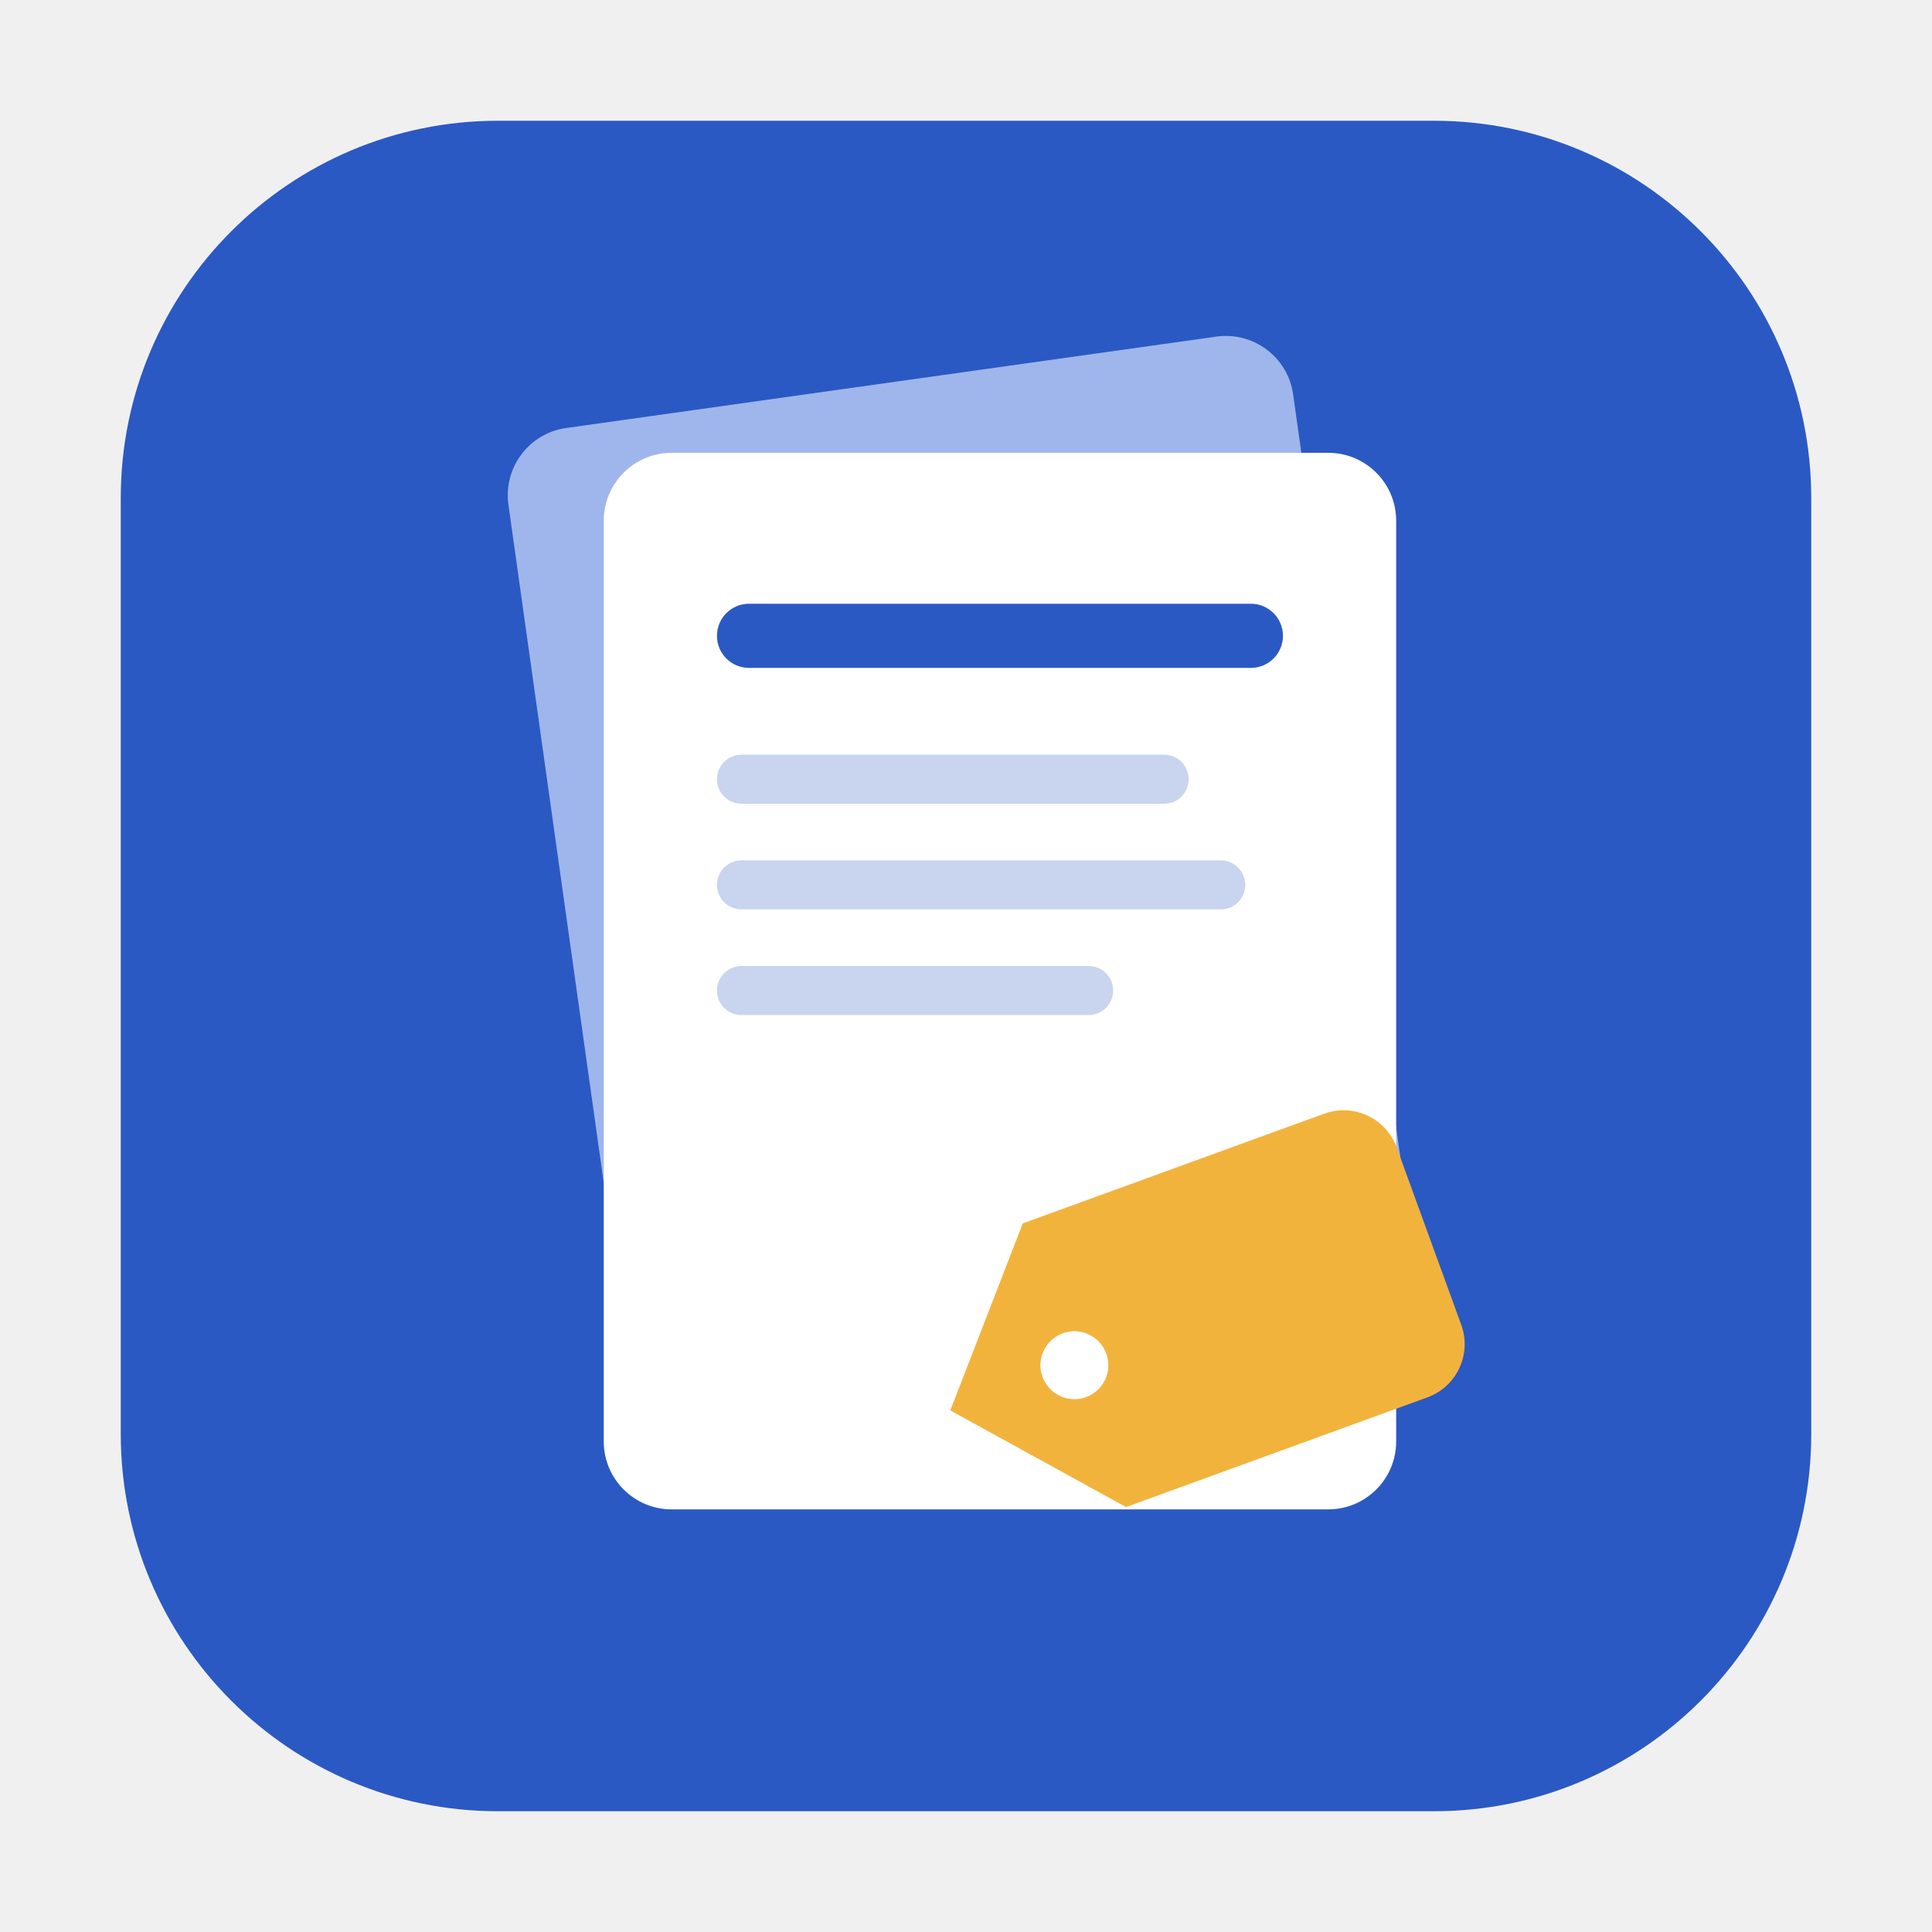
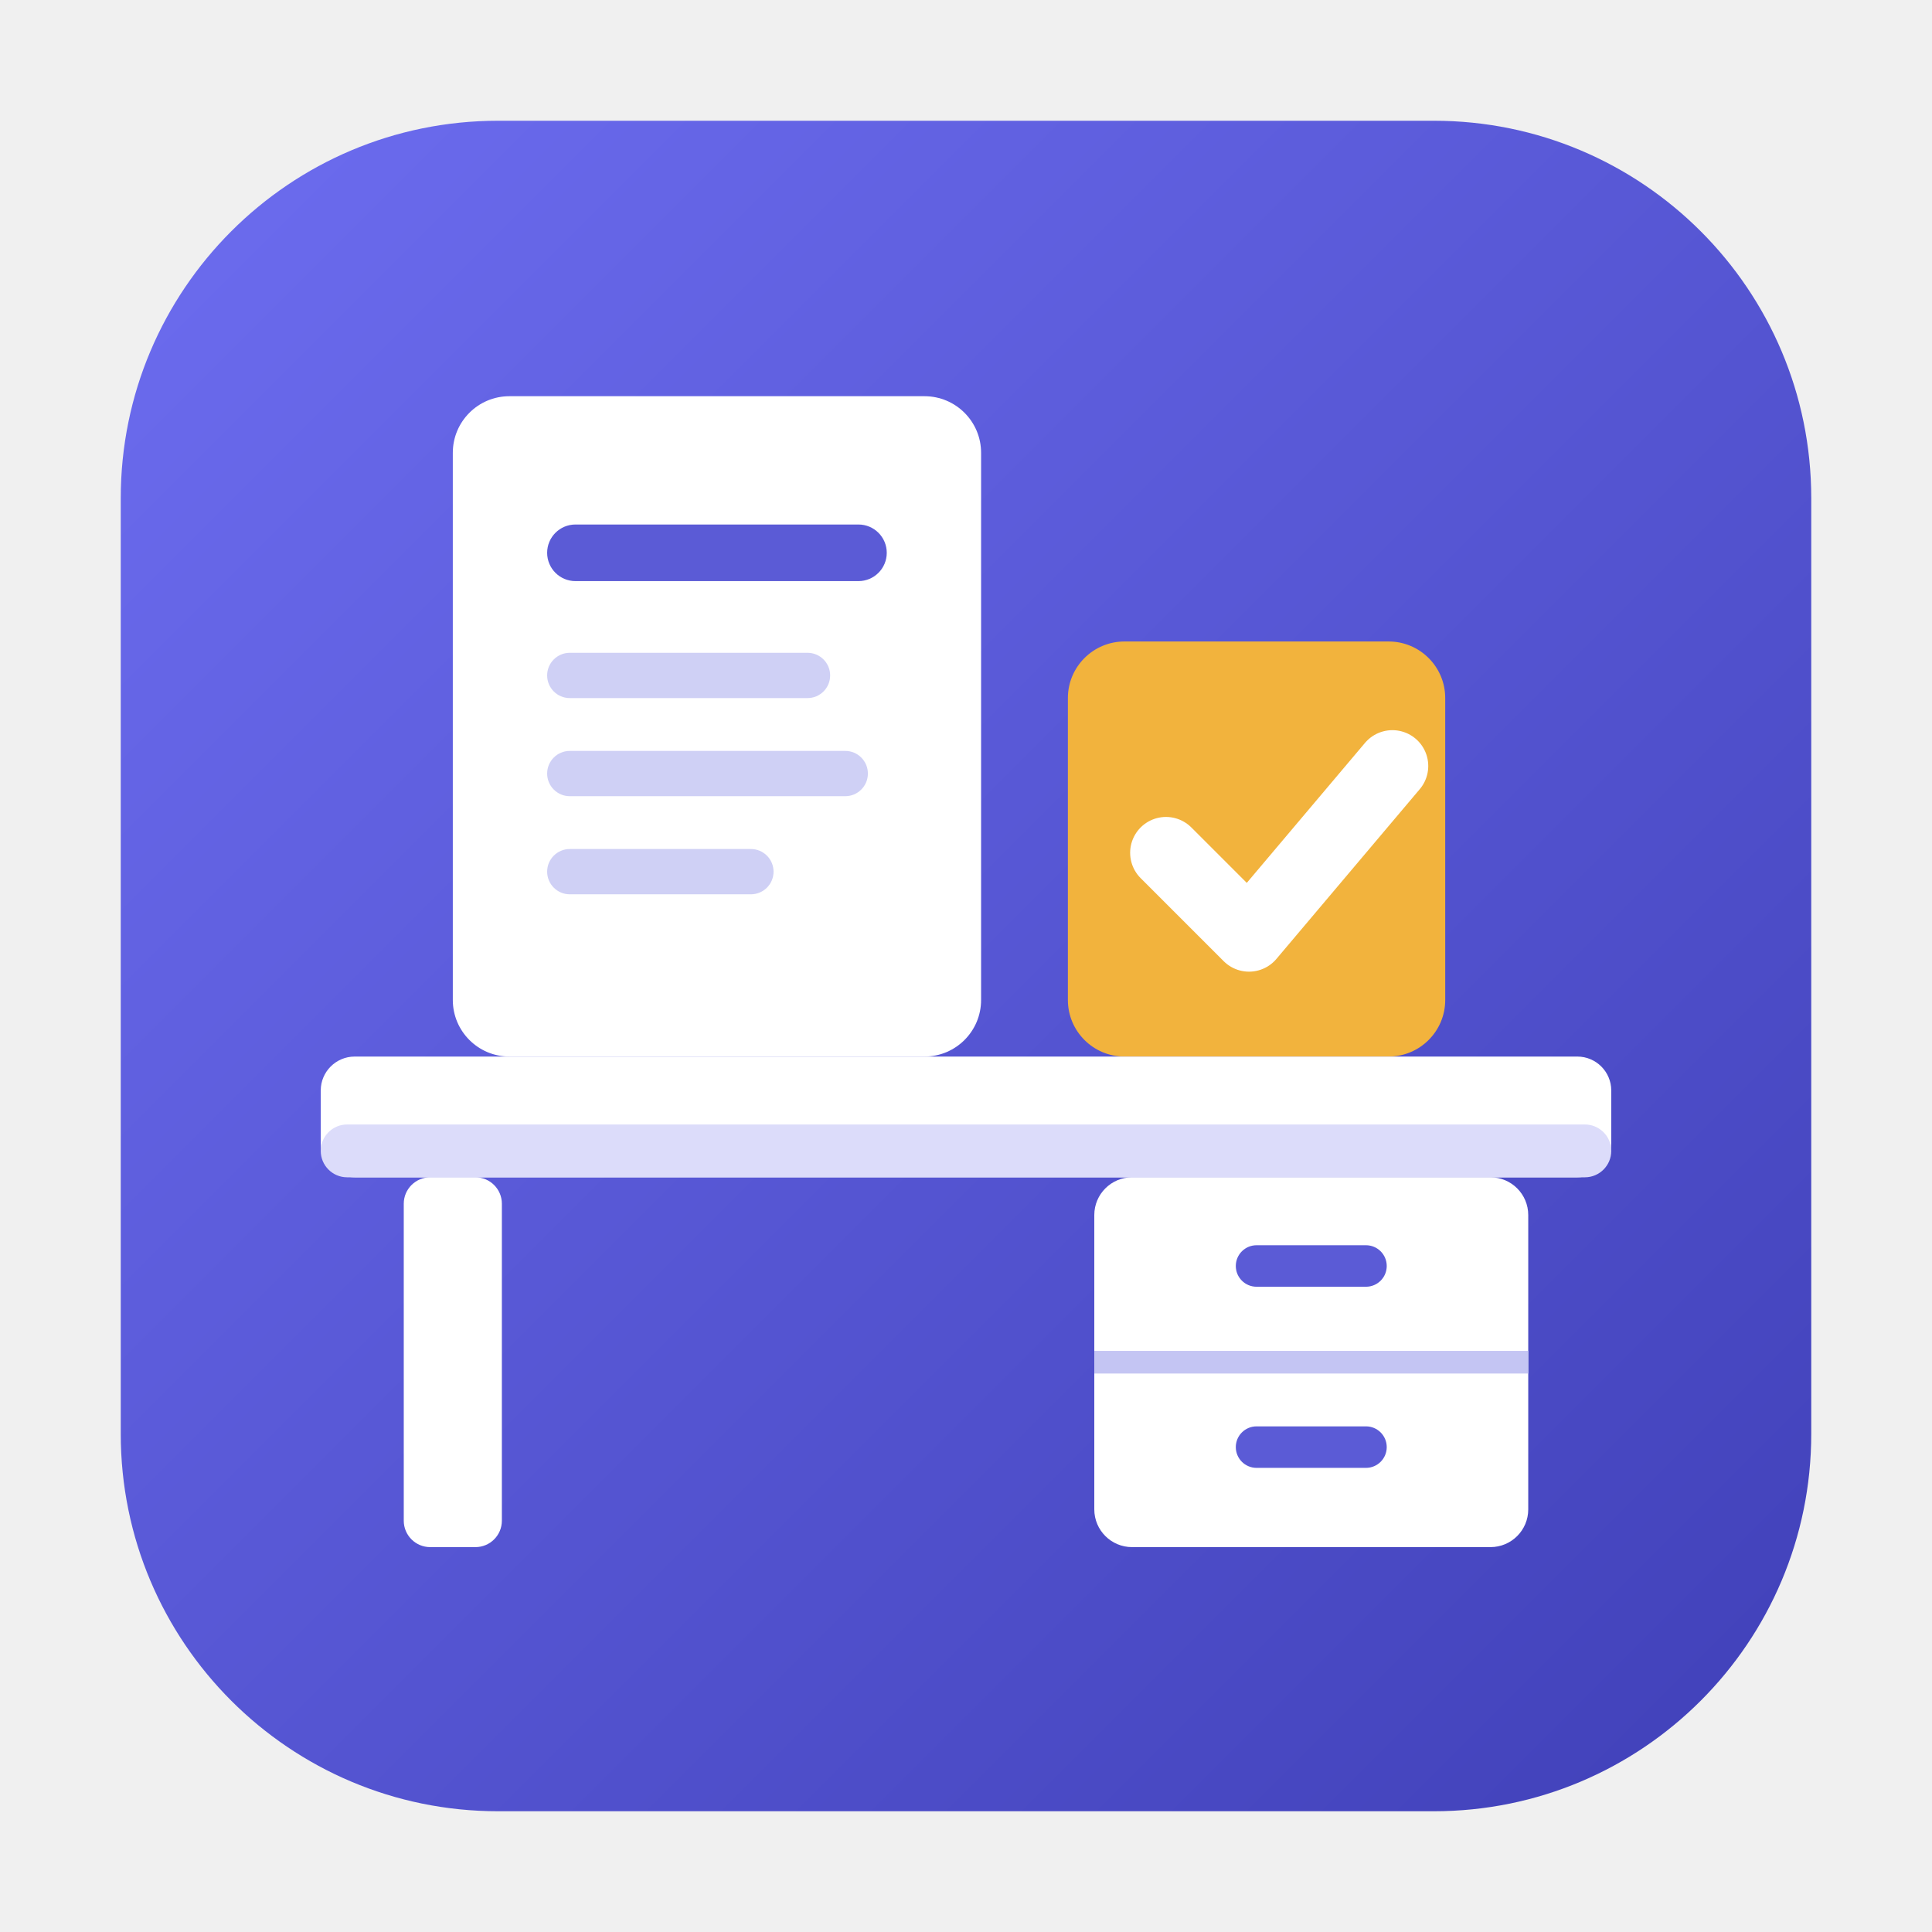
<svg xmlns="http://www.w3.org/2000/svg" viewBox="0 0 1024 1024">
-   <rect x="64" y="64" width="896" height="896" rx="200" fill="#2b59c3" />
-   <rect x="300" y="200" width="420" height="540" rx="36" fill="#9fb6ec" transform="rotate(-8 510 470)" />
-   <rect x="320" y="240" width="420" height="560" rx="36" fill="#ffffff" />
-   <rect x="380" y="320" width="300" height="34" rx="17" fill="#2b59c3" />
-   <rect x="380" y="400" width="250" height="26" rx="13" fill="#c9d4ee" />
-   <rect x="380" y="456" width="280" height="26" rx="13" fill="#c9d4ee" />
-   <rect x="380" y="512" width="210" height="26" rx="13" fill="#c9d4ee" />
-   <g transform="rotate(-20 660 680)">
-     <path d="M560 610 h170 a30 30 0 0 1 30 30 v100 a30 30 0 0 1 -30 30 h-170 l-70 -80 z" fill="#f2b33d" />
-     <circle cx="560" cy="690" r="18" fill="#ffffff" />
+   <defs>
+     <linearGradient id="bg" x1="0" y1="0" x2="1" y2="1">
+       <stop offset="0" stop-color="#6d6df0" />
+       <stop offset="1" stop-color="#4040b8" />
+     </linearGradient>
+   </defs>
+   <rect x="64" y="64" width="896" height="896" rx="200" fill="url(#bg)" />
+   <g transform="translate(0 -40)">
+     <rect x="240" y="250" width="280" height="350" rx="30" fill="#ffffff" />
+     <rect x="290" y="318" width="180" height="30" rx="15" fill="#5b5bd6" />
+     <rect x="290" y="386" width="150" height="24" rx="12" fill="#cfd0f5" />
+     <rect x="290" y="438" width="170" height="24" rx="12" fill="#cfd0f5" />
+     <rect x="290" y="490" width="120" height="24" rx="12" fill="#cfd0f5" />
+     <rect x="566" y="380" width="200" height="220" rx="30" fill="#f2b33d" />
+     <path d="M618 492 l44 44 l76 -90" fill="none" stroke="#ffffff" stroke-width="38" stroke-linecap="round" stroke-linejoin="round" />
+     <rect x="170" y="600" width="684" height="64" rx="18" fill="#ffffff" />
+     <rect x="170" y="636" width="684" height="28" rx="14" fill="#dcdcfa" />
+     <rect x="214" y="664" width="52" height="196" rx="14" fill="#ffffff" />
+     <rect x="580" y="664" width="230" height="196" rx="20" fill="#ffffff" />
+     <rect x="580" y="756" width="230" height="12" fill="#c4c5f3" />
+     <rect x="655" y="700" width="80" height="22" rx="11" fill="#5b5bd6" />
+     <rect x="655" y="796" width="80" height="22" rx="11" fill="#5b5bd6" />
  </g>
</svg>
